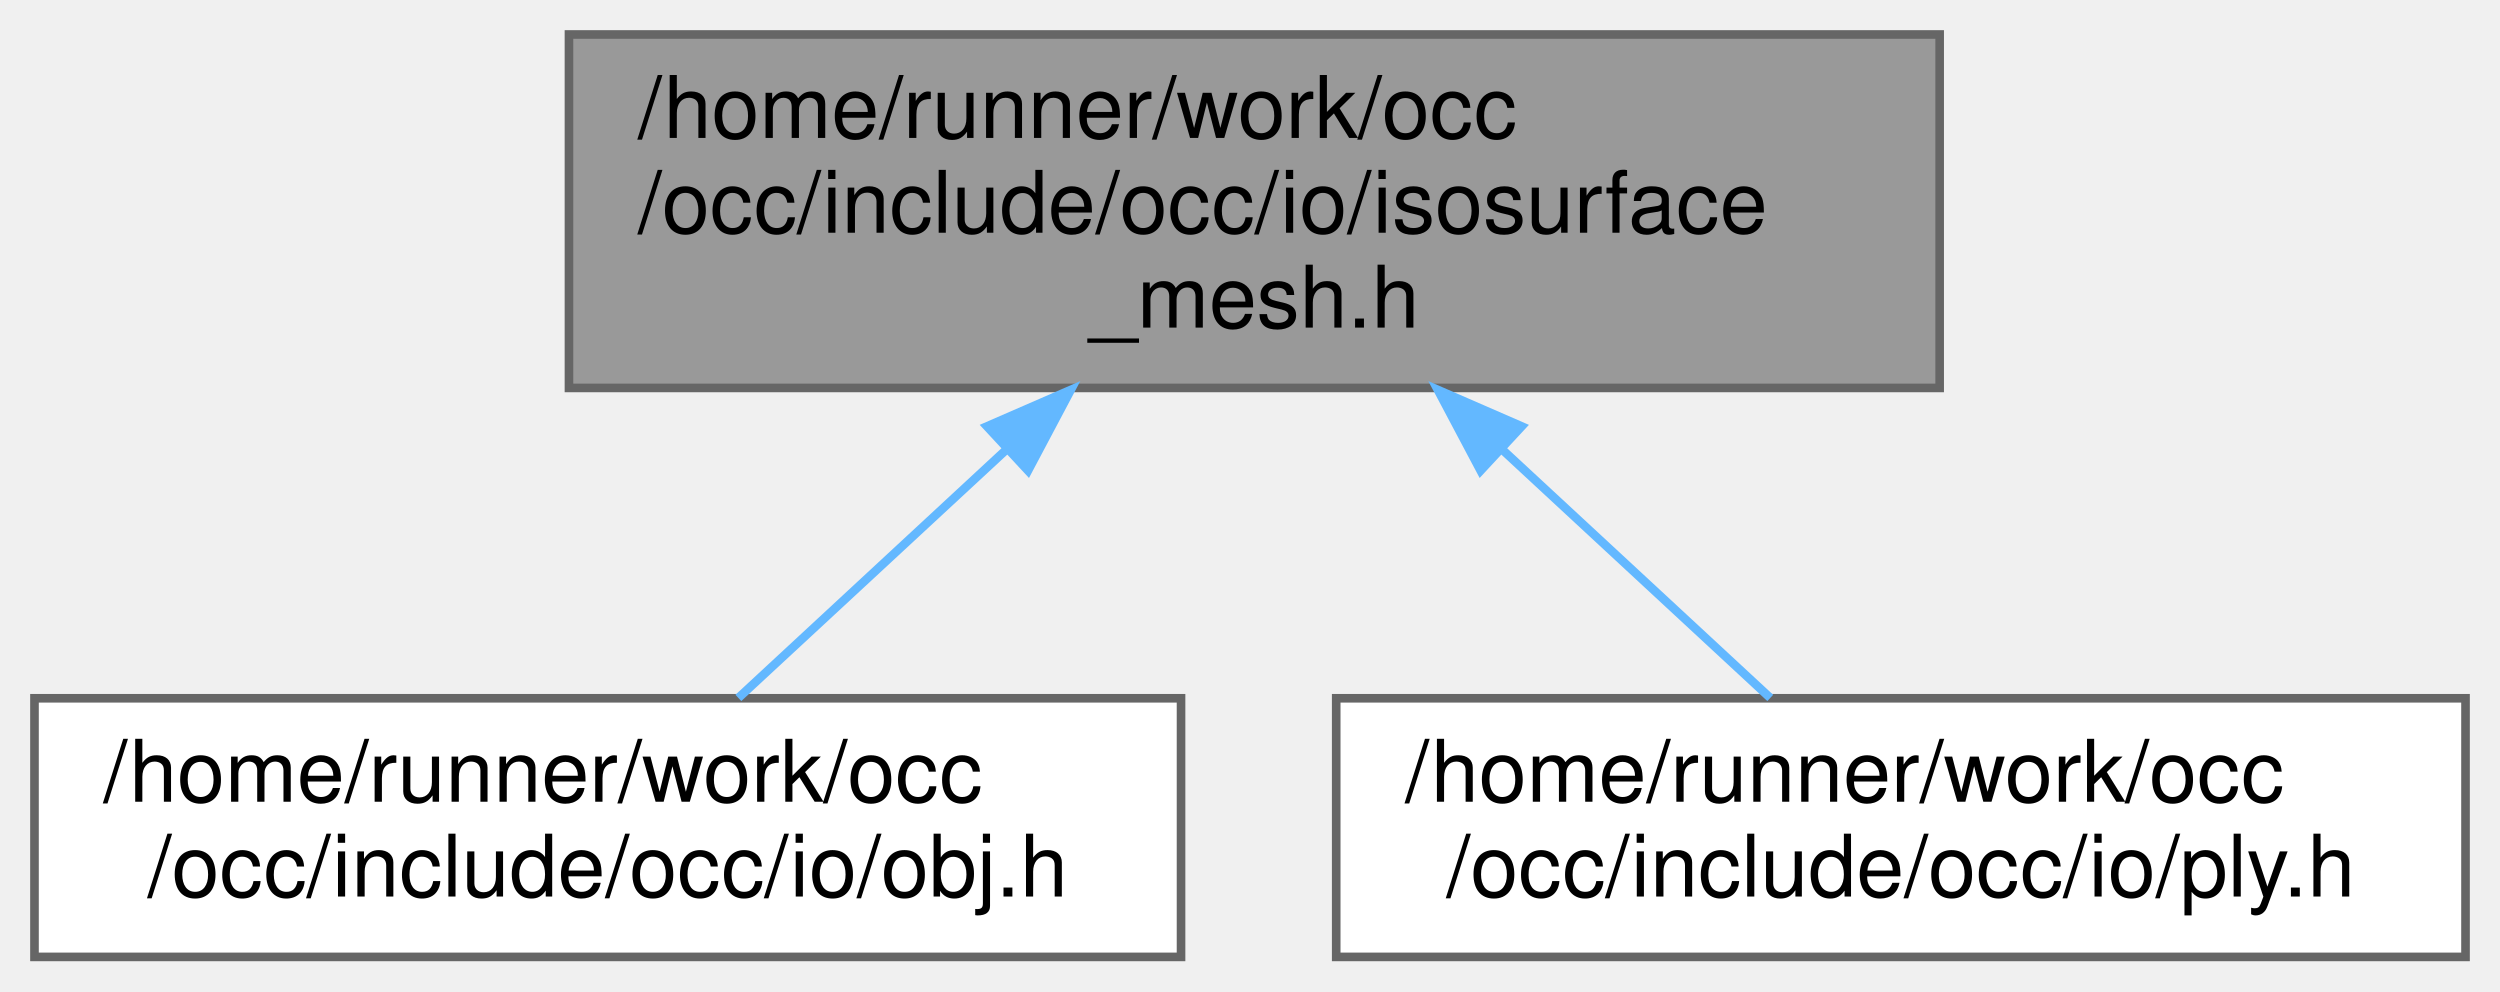
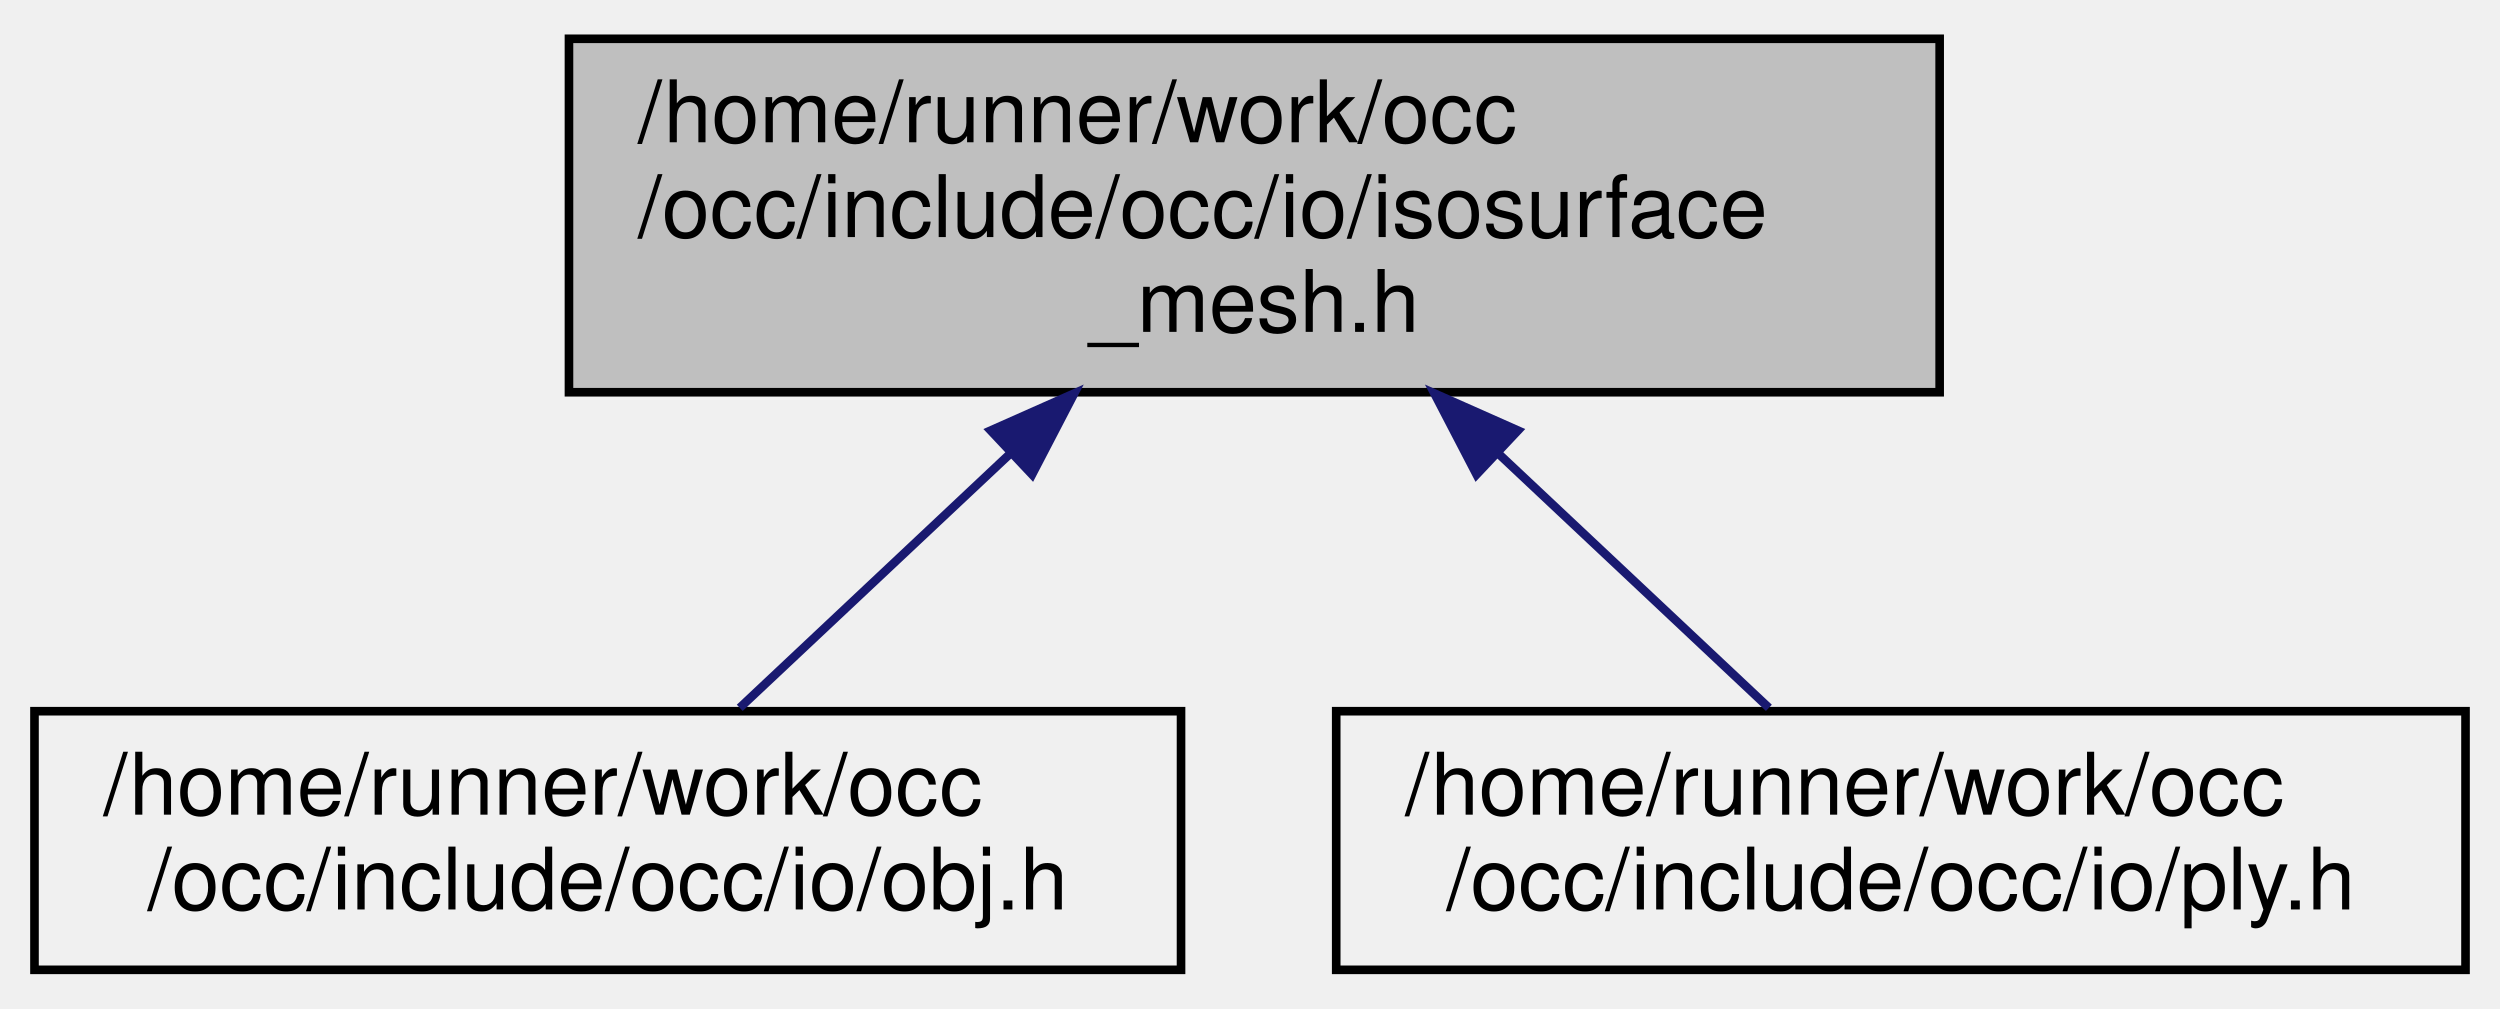
- <svg xmlns="http://www.w3.org/2000/svg" xmlns:xlink="http://www.w3.org/1999/xlink" width="290pt" height="115pt" viewBox="0.00 0.00 290.00 115.00">
-   <g id="graph0" class="graph" transform="scale(1 1) rotate(0) translate(4 111)">
-     <g id="Node000001" class="node">
-       <g id="a_Node000001">
+ <svg xmlns="http://www.w3.org/2000/svg" xmlns:xlink="http://www.w3.org/1999/xlink" width="290pt" height="117pt" viewBox="0.00 0.00 290.00 117.00">
+   <g id="graph0" class="graph" transform="scale(1 1) rotate(0) translate(4 113)">
+     <g id="node1" class="node">
+       <g id="a_node1">
        <a xlink:title=" ">
-           <polygon fill="#999999" stroke="#666666" points="221,-107 62,-107 62,-66 221,-66 221,-107" />
-           <text text-anchor="start" x="70" y="-95" font-family="Helvetica,sans-Serif" font-size="10.00">/home/runner/work/occ</text>
-           <text text-anchor="start" x="70" y="-84" font-family="Helvetica,sans-Serif" font-size="10.00">/occ/include/occ/io/isosurface</text>
-           <text text-anchor="middle" x="141.5" y="-73" font-family="Helvetica,sans-Serif" font-size="10.00">_mesh.h</text>
+           <polygon fill="#bfbfbf" stroke="black" points="62,-67.5 62,-108.5 221,-108.5 221,-67.5 62,-67.5" />
+           <text text-anchor="start" x="70" y="-96.5" font-family="Helvetica,sans-Serif" font-size="10.00">/home/runner/work/occ</text>
+           <text text-anchor="start" x="70" y="-85.5" font-family="Helvetica,sans-Serif" font-size="10.00">/occ/include/occ/io/isosurface</text>
+           <text text-anchor="middle" x="141.5" y="-74.5" font-family="Helvetica,sans-Serif" font-size="10.00">_mesh.h</text>
        </a>
      </g>
    </g>
-     <g id="Node000002" class="node">
-       <g id="a_Node000002">
+     <g id="node2" class="node">
+       <g id="a_node2">
        <a xlink:href="obj_8h.html" target="_top" xlink:title=" ">
-           <polygon fill="white" stroke="#666666" points="133,-30 0,-30 0,0 133,0 133,-30" />
-           <text text-anchor="start" x="8" y="-18" font-family="Helvetica,sans-Serif" font-size="10.00">/home/runner/work/occ</text>
-           <text text-anchor="middle" x="66.5" y="-7" font-family="Helvetica,sans-Serif" font-size="10.00">/occ/include/occ/io/obj.h</text>
+           <polygon fill="none" stroke="black" points="0,-0.5 0,-30.5 133,-30.5 133,-0.5 0,-0.5" />
+           <text text-anchor="start" x="8" y="-18.5" font-family="Helvetica,sans-Serif" font-size="10.00">/home/runner/work/occ</text>
+           <text text-anchor="middle" x="66.5" y="-7.5" font-family="Helvetica,sans-Serif" font-size="10.00">/occ/include/occ/io/obj.h</text>
        </a>
      </g>
    </g>
-     <g id="edge1_Node000001_Node000002" class="edge">
-       <g id="a_edge1_Node000001_Node000002">
-         <a xlink:title=" ">
-           <path fill="none" stroke="#63b8ff" d="M112.72,-58.83C102.14,-49.02 90.57,-38.3 81.65,-30.04" />
-           <polygon fill="#63b8ff" stroke="#63b8ff" points="110.49,-61.54 120.21,-65.77 115.25,-56.41 110.49,-61.54" />
+     <g id="edge1" class="edge">
+       <path fill="none" stroke="midnightblue" d="M113.11,-60.31C102.48,-50.32 90.81,-39.35 81.81,-30.89" />
+       <polygon fill="midnightblue" stroke="midnightblue" points="110.92,-63.06 120.61,-67.36 115.72,-57.96 110.92,-63.06" />
+     </g>
+     <g id="node3" class="node">
+       <g id="a_node3">
+         <a xlink:href="ply_8h.html" target="_top" xlink:title=" ">
+           <polygon fill="none" stroke="black" points="151,-0.5 151,-30.5 282,-30.5 282,-0.5 151,-0.5" />
+           <text text-anchor="start" x="159" y="-18.5" font-family="Helvetica,sans-Serif" font-size="10.00">/home/runner/work/occ</text>
+           <text text-anchor="middle" x="216.5" y="-7.5" font-family="Helvetica,sans-Serif" font-size="10.00">/occ/include/occ/io/ply.h</text>
        </a>
      </g>
    </g>
-     <g id="Node000003" class="node">
-       <g id="a_Node000003">
-         <a xlink:href="ply_8h.html" target="_top" xlink:title=" ">
-           <polygon fill="white" stroke="#666666" points="282,-30 151,-30 151,0 282,0 282,-30" />
-           <text text-anchor="start" x="159" y="-18" font-family="Helvetica,sans-Serif" font-size="10.00">/home/runner/work/occ</text>
-           <text text-anchor="middle" x="216.5" y="-7" font-family="Helvetica,sans-Serif" font-size="10.00">/occ/include/occ/io/ply.h</text>
-         </a>
-       </g>
-     </g>
-     <g id="edge2_Node000001_Node000003" class="edge">
-       <g id="a_edge2_Node000001_Node000003">
-         <a xlink:title=" ">
-           <path fill="none" stroke="#63b8ff" d="M170.28,-58.83C180.86,-49.02 192.43,-38.3 201.35,-30.04" />
-           <polygon fill="#63b8ff" stroke="#63b8ff" points="167.75,-56.41 162.79,-65.77 172.51,-61.54 167.75,-56.41" />
-         </a>
-       </g>
+     <g id="edge2" class="edge">
+       <path fill="none" stroke="midnightblue" d="M169.89,-60.31C180.52,-50.32 192.19,-39.35 201.19,-30.89" />
+       <polygon fill="midnightblue" stroke="midnightblue" points="167.28,-57.96 162.39,-67.36 172.08,-63.06 167.28,-57.96" />
    </g>
  </g>
</svg>
